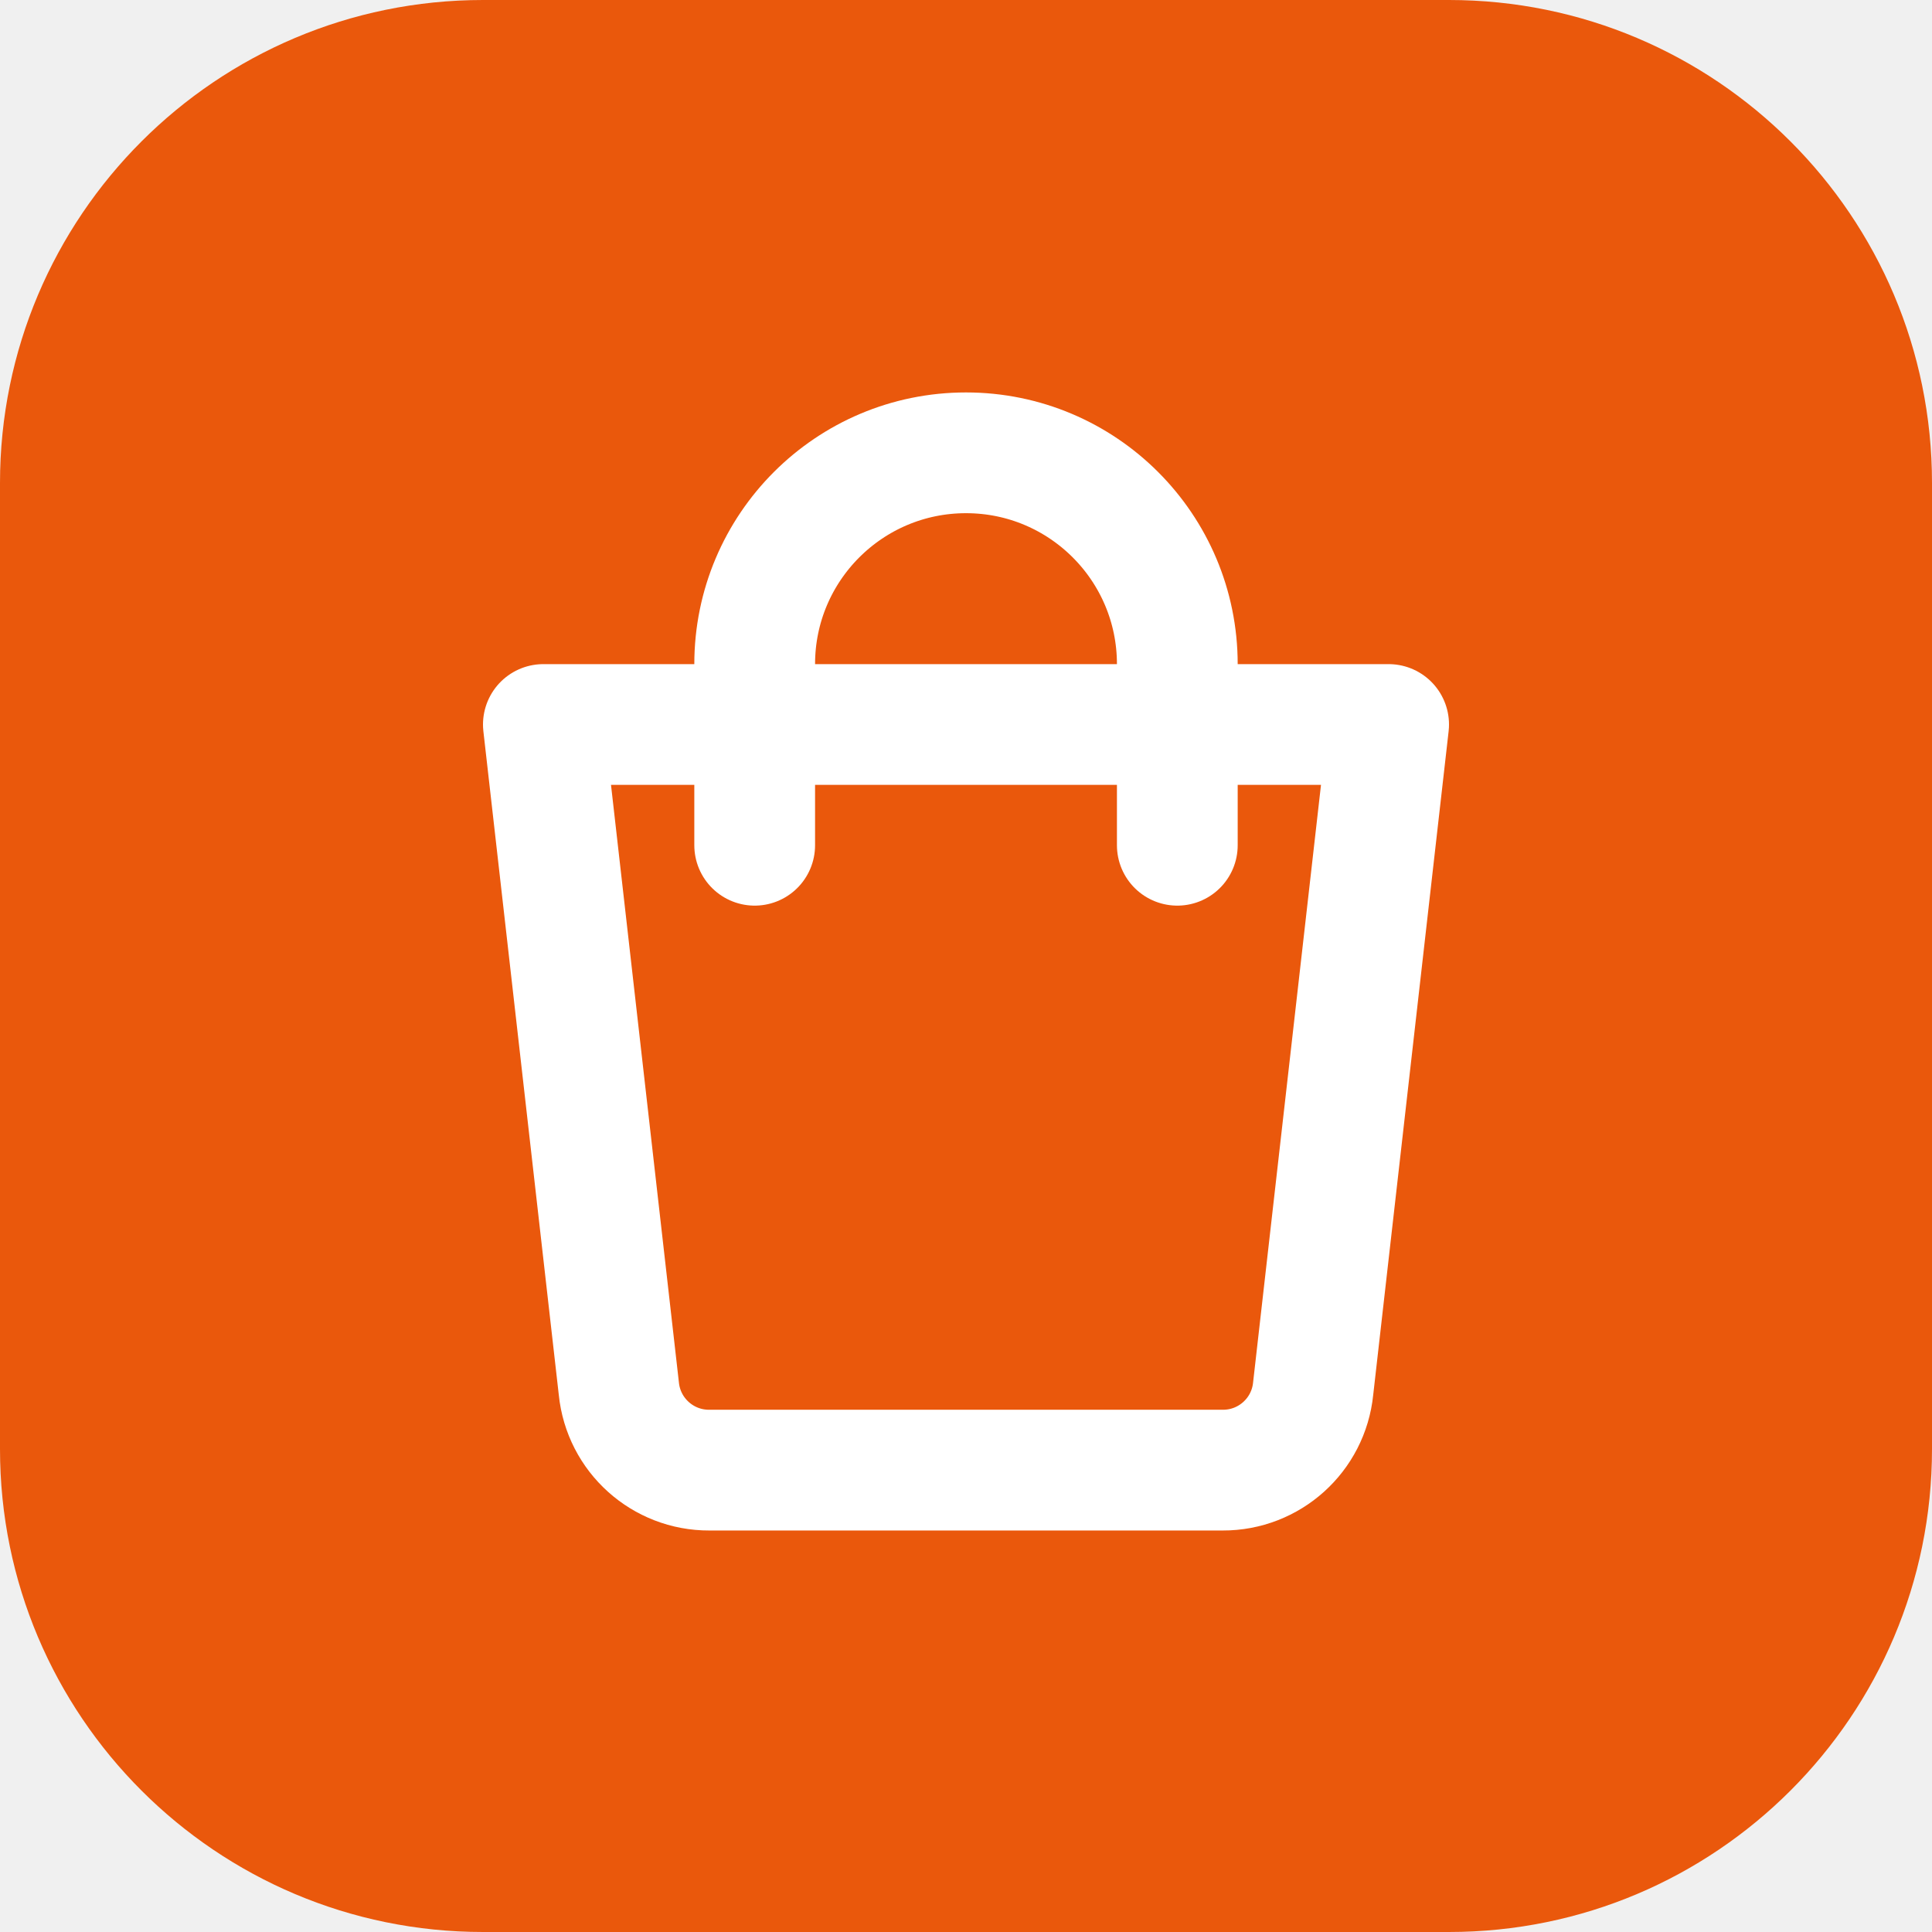
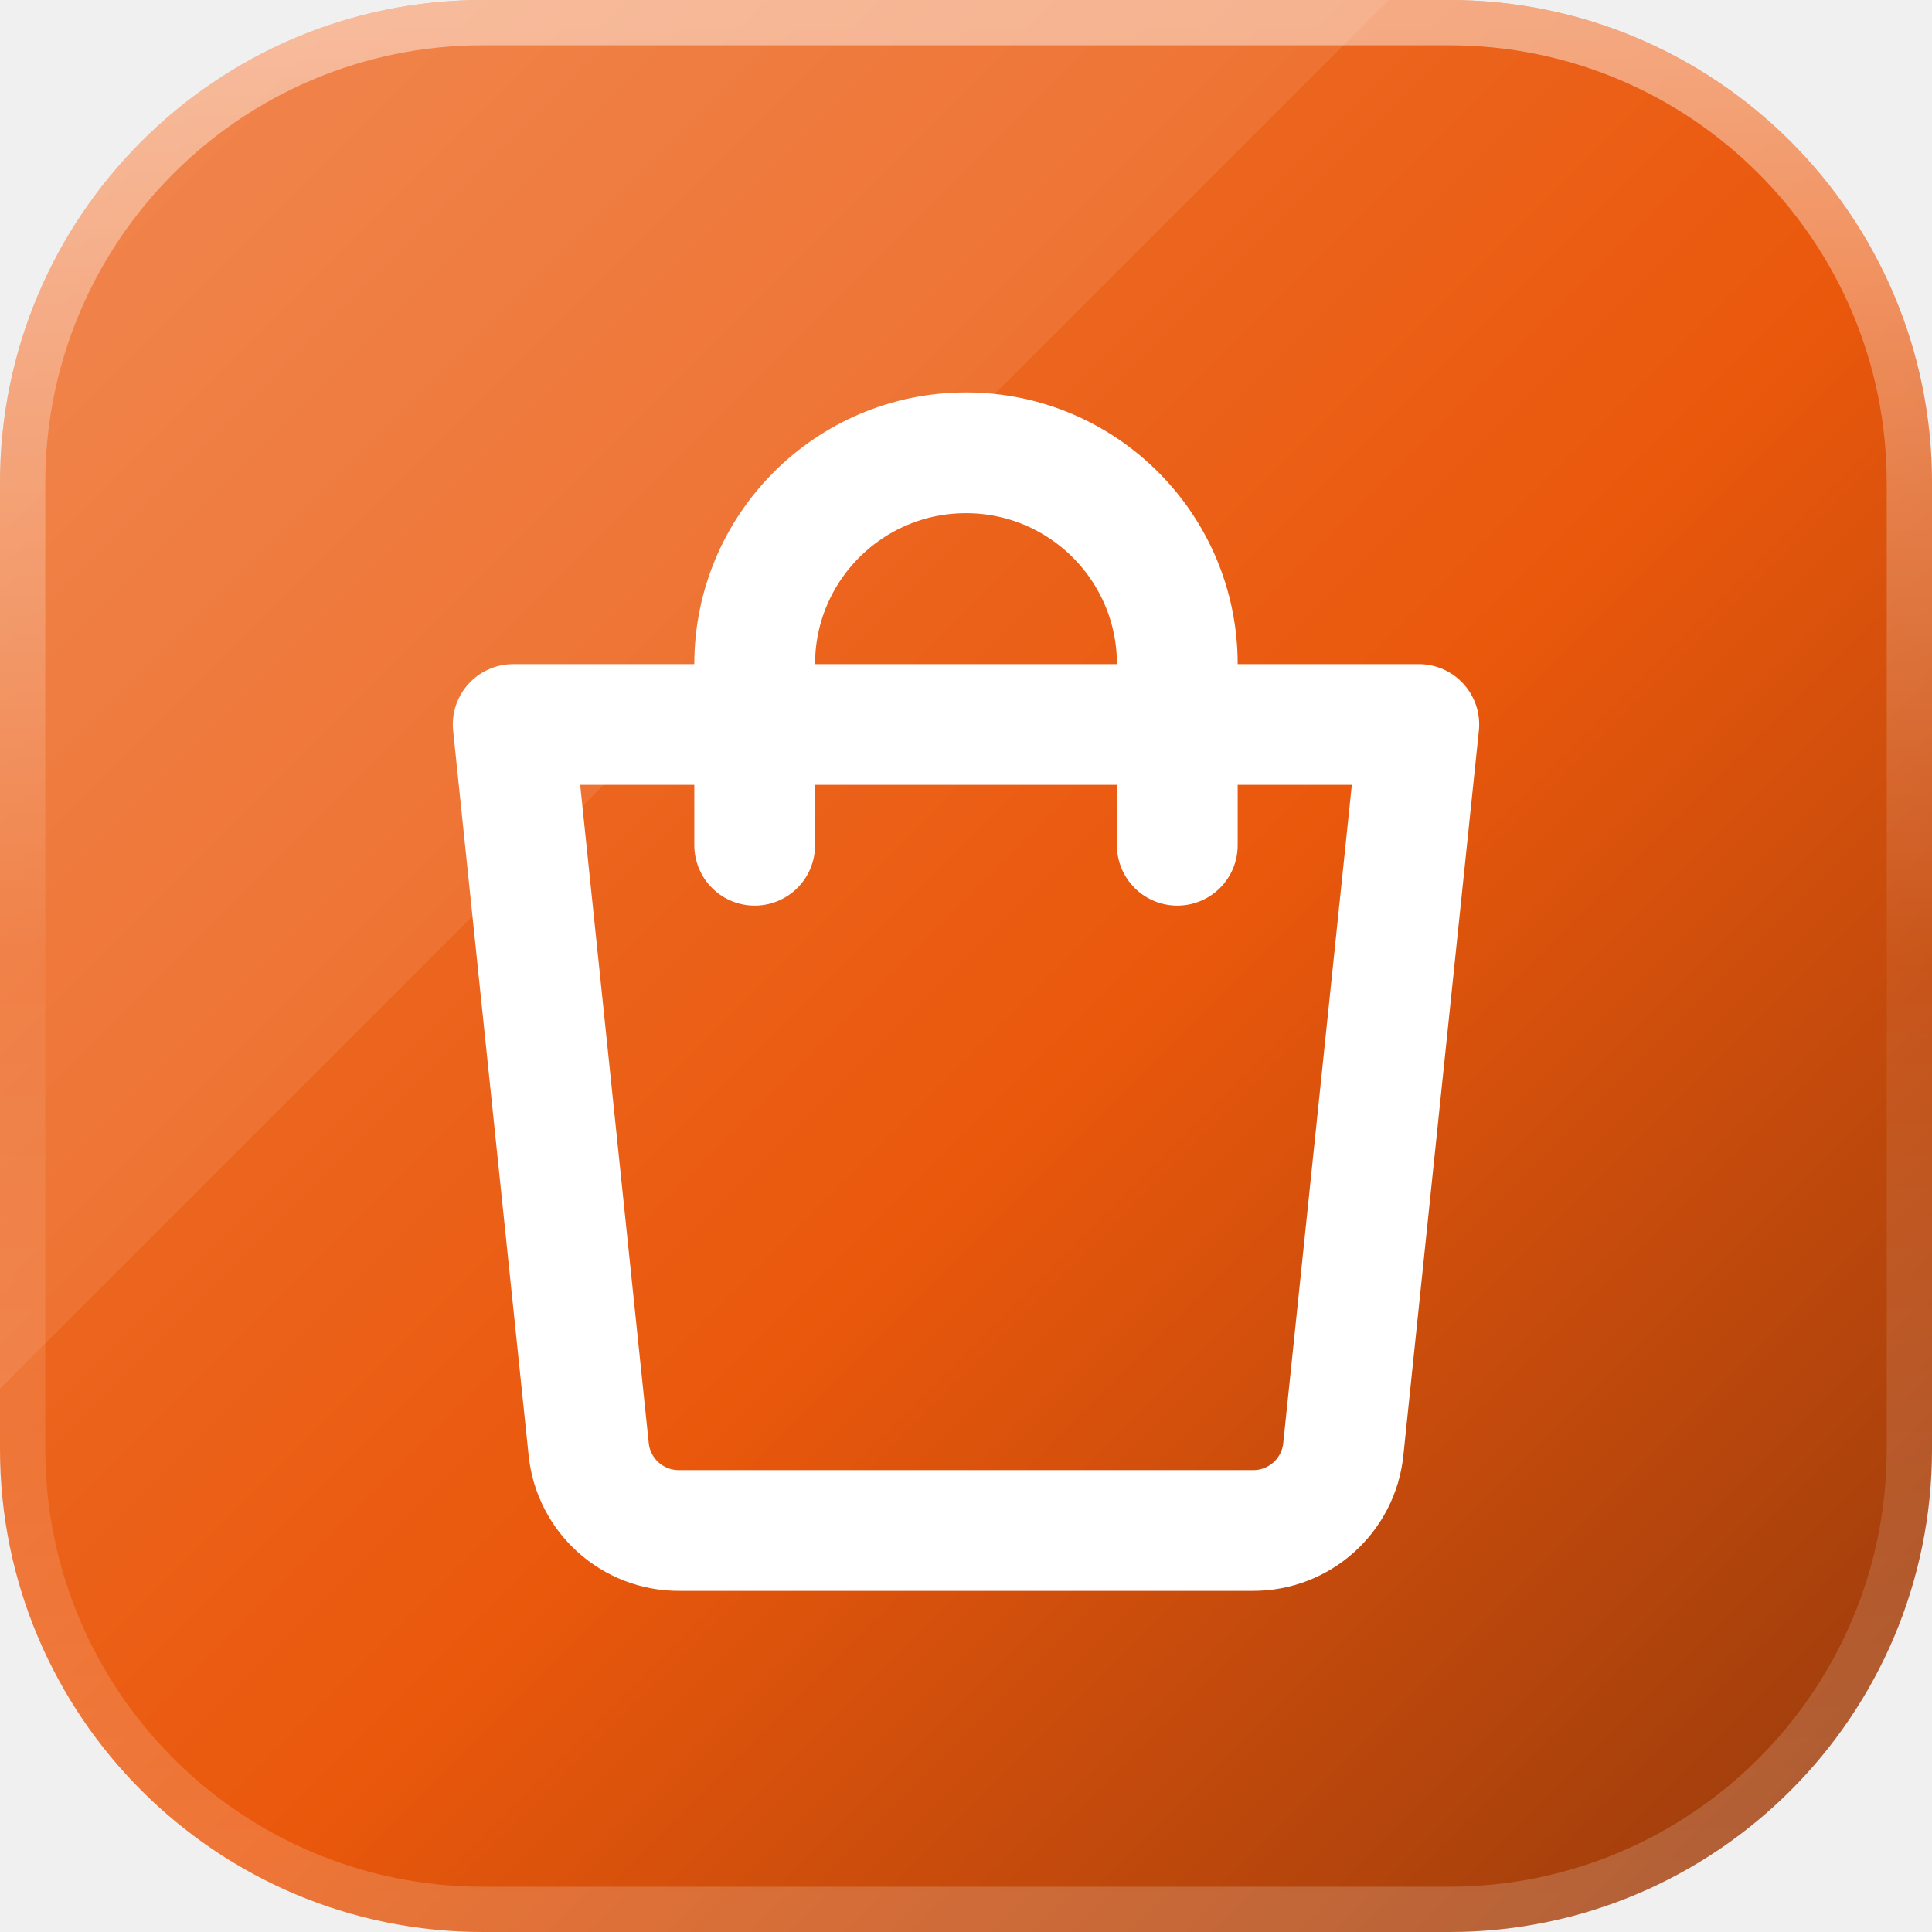
- <svg xmlns="http://www.w3.org/2000/svg" viewBox="0 0 64 64">
-   <rect width="64" height="64" rx="16" fill="#EA580C" />
-   <path fill="none" stroke="#fff" stroke-width="4" stroke-linejoin="round" d="M18 24h28l-2.5 22a3 3 0 0 1-3 2.7H23.5a3 3 0 0 1-3-2.7z" />
-   <path fill="none" stroke="#fff" stroke-width="4" stroke-linecap="round" d="M25 28v-6a7 7 0 0 1 14 0v6" />
+ <svg xmlns="http://www.w3.org/2000/svg" viewBox="0 0 64 64" width="64" height="64">
+   <defs>
+     <linearGradient id="lw-salesworks" x1="0" y1="0" x2="1" y2="1">
+       <stop offset="0" stop-color="#EF7D41" />
+       <stop offset=".55" stop-color="#EA580C" />
+       <stop offset="1" stop-color="#93390C" />
+     </linearGradient>
+     <linearGradient id="lw-salesworksr" x1="0" y1="0" x2="0" y2="1">
+       <stop offset="0" stop-color="#fff" stop-opacity=".45" />
+       <stop offset=".5" stop-color="#fff" stop-opacity=".06" />
+       <stop offset="1" stop-color="#fff" stop-opacity=".18" />
+     </linearGradient>
+   </defs>
+   <rect width="64" height="64" rx="16" fill="url(#lw-salesworks)" />
+   <path d="M0 16A16 16 0 0 1 16 0h30L0 46z" fill="#fff" opacity=".09" />
+   <rect x=".75" y=".75" width="62.5" height="62.5" rx="15.25" fill="none" stroke="url(#lw-salesworksr)" stroke-width="1.5" />
+   <g filter="none">
+     <path fill="none" stroke="#fff" stroke-width="4" stroke-linecap="round" stroke-linejoin="round" d="M17 24h30l-2.5 24a3 3 0 0 1-3 2.7H22.5a3 3 0 0 1-3-2.7z" />
+     <path fill="none" stroke="#fff" stroke-width="4" stroke-linecap="round" stroke-linejoin="round" d="M25 28v-6a7 7 0 0 1 14 0v6" />
+   </g>
</svg>
